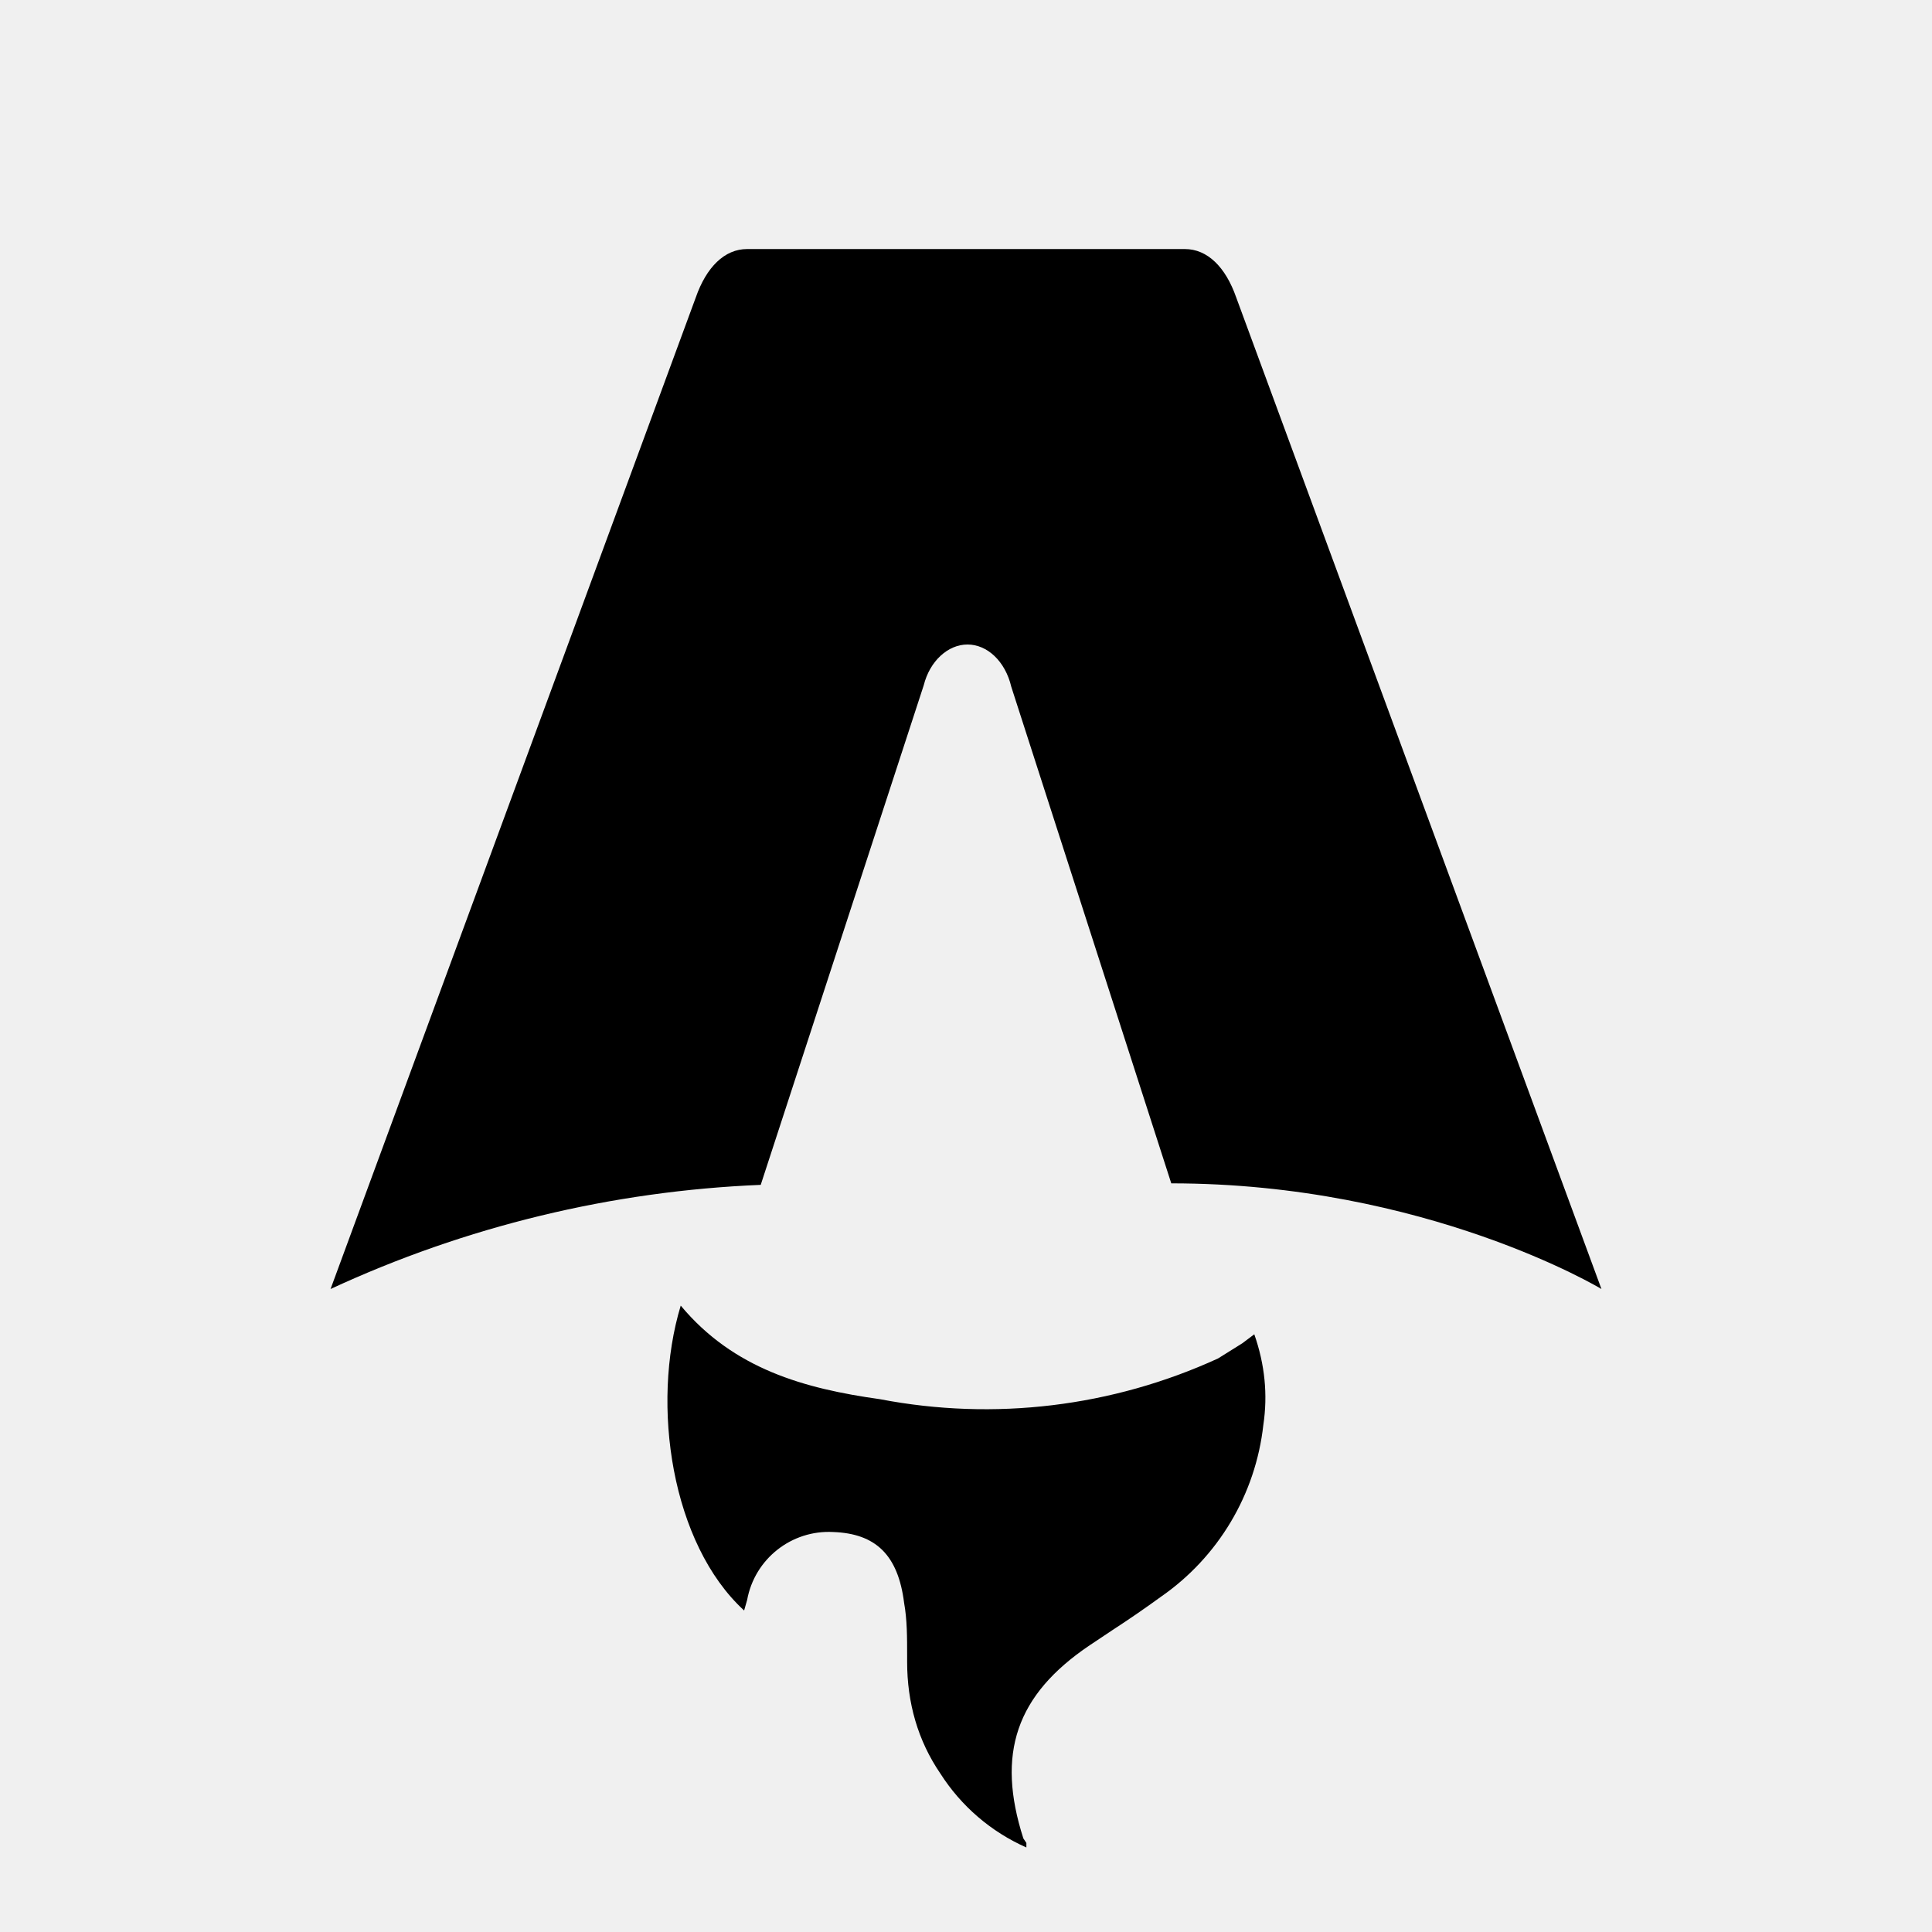
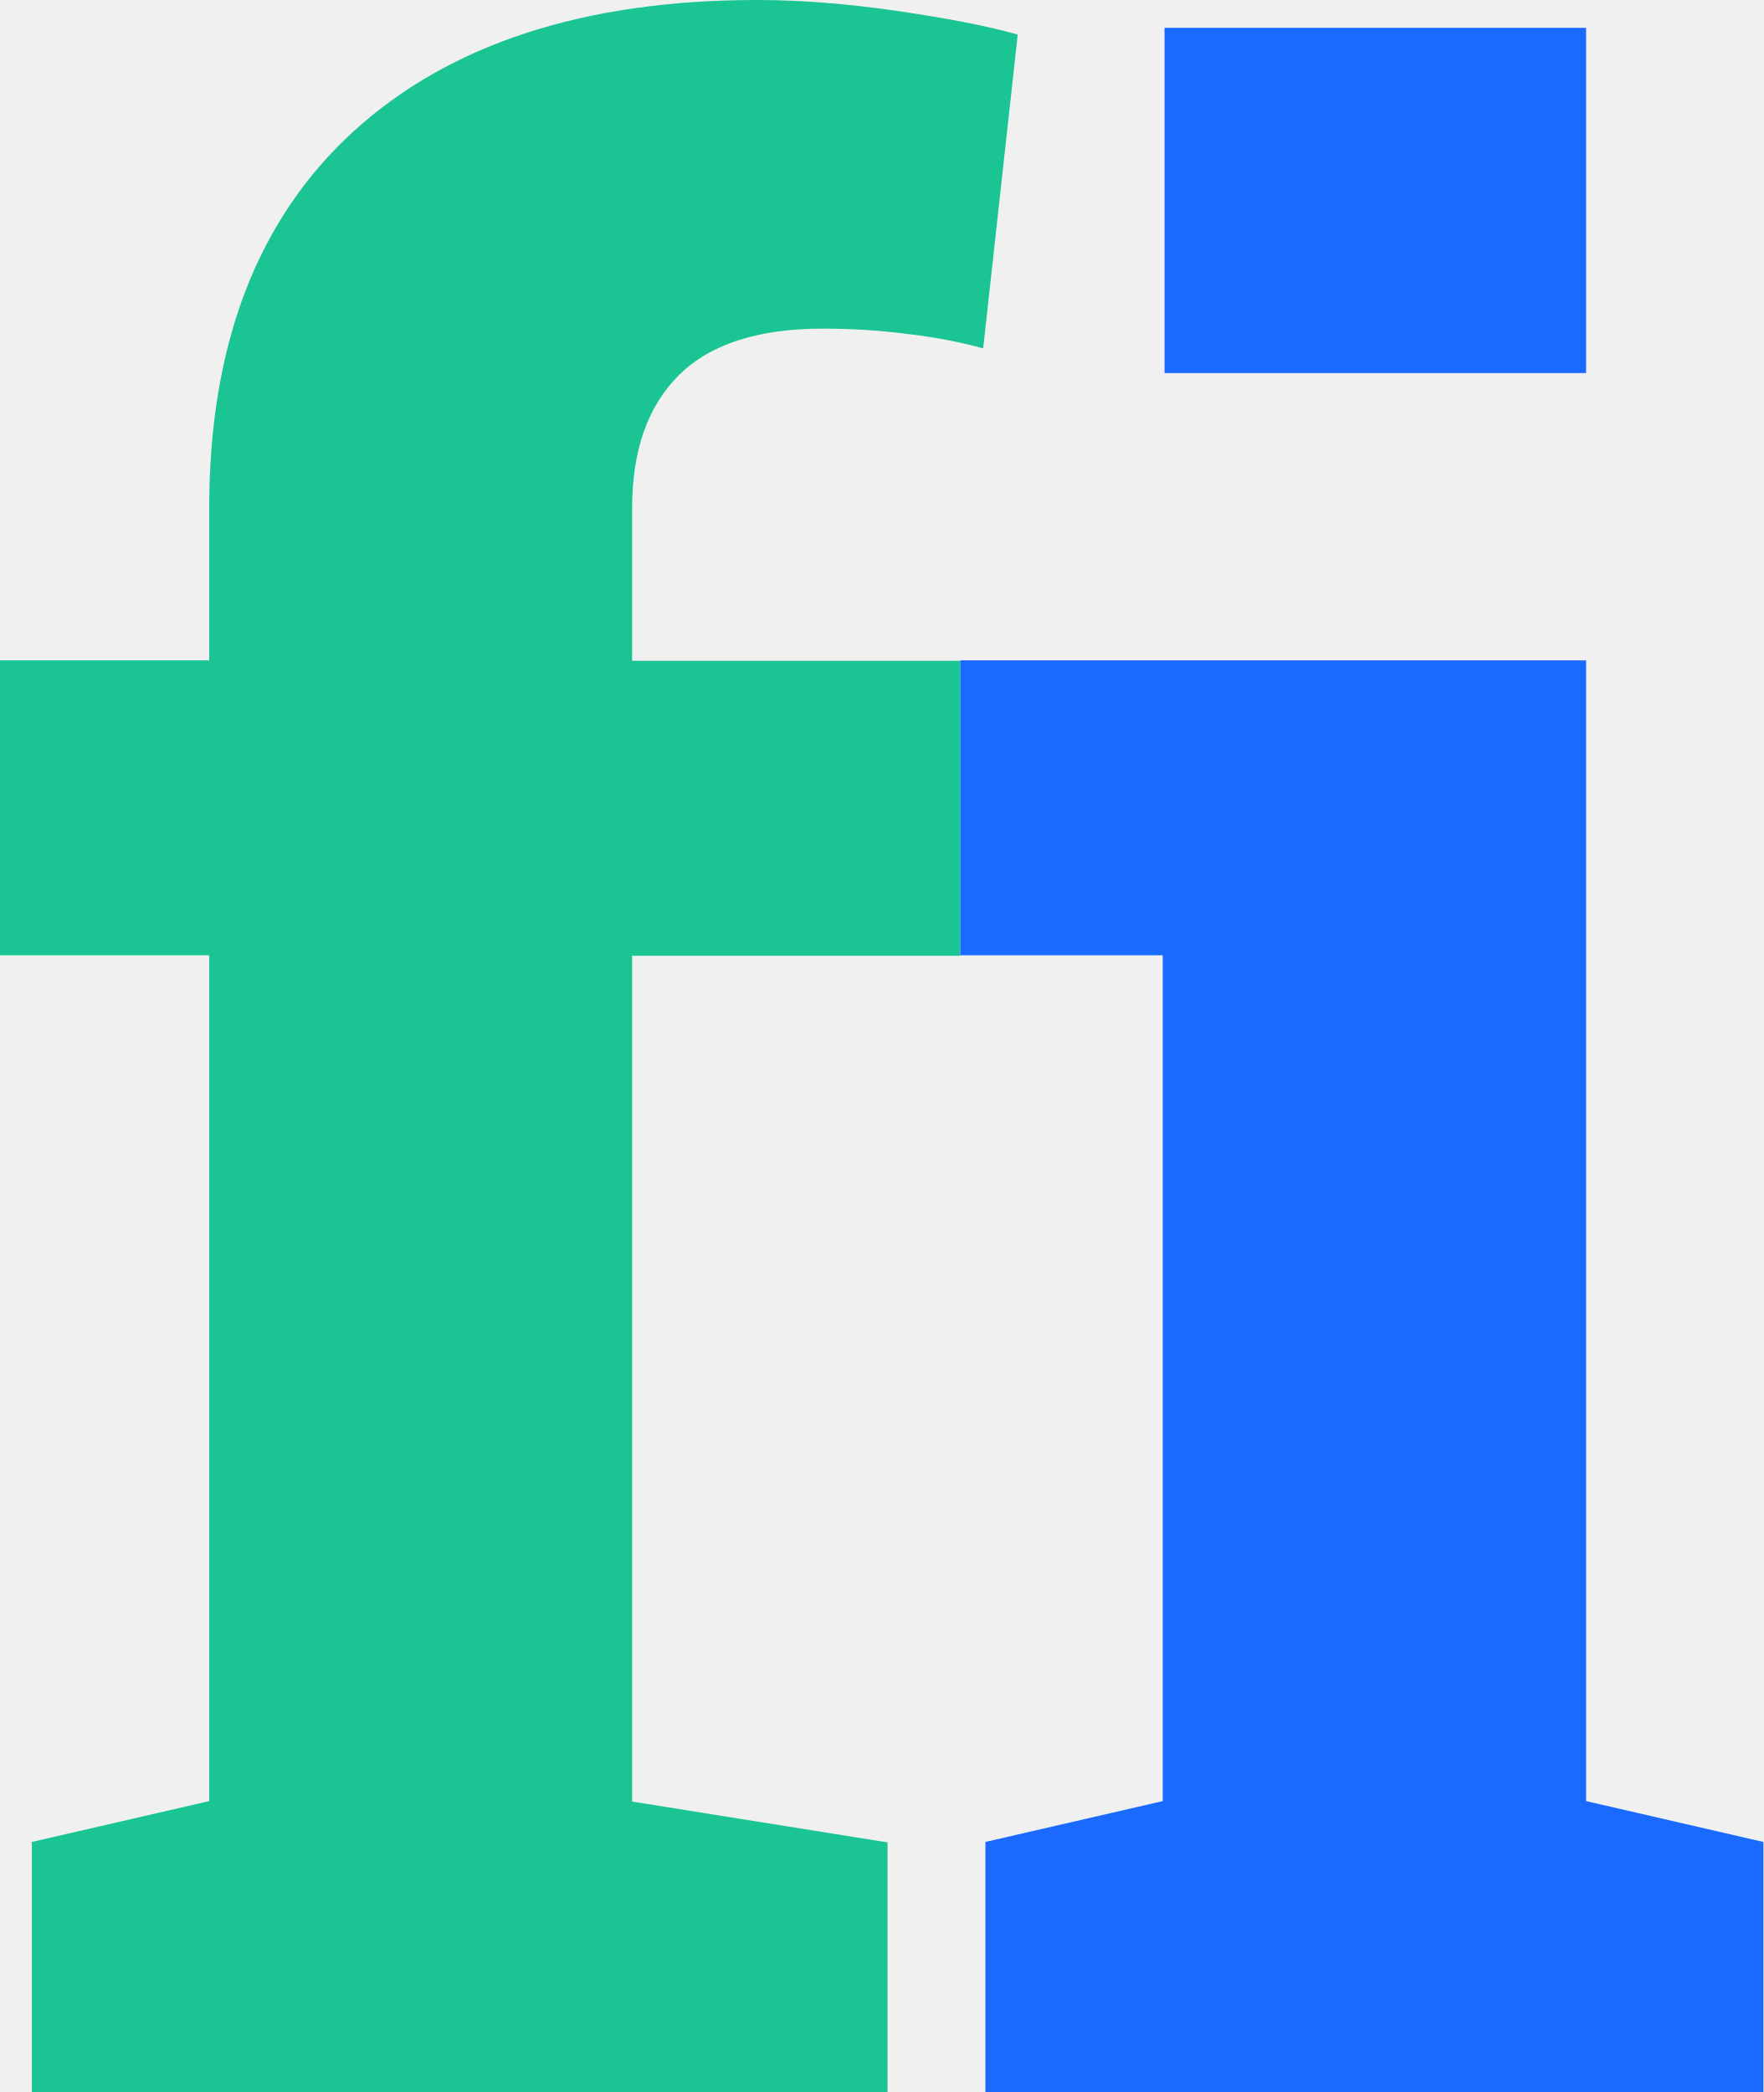
- <svg xmlns="http://www.w3.org/2000/svg" fill="none" viewBox="0 0 128 128">
-   <path d="M50.4 78.5a75.1 75.1 0 0 0-28.5 6.9l24.2-65.7c.7-2 1.9-3.2 3.4-3.2h29c1.5 0 2.7 1.2 3.4 3.2l24.2 65.7s-11.6-7-28.5-7L67 45.5c-.4-1.7-1.6-2.8-2.9-2.8-1.3 0-2.5 1.1-2.9 2.7L50.4 78.5Zm-1.1 28.2Zm-4.2-20.2c-2 6.6-.6 15.8 4.2 20.2a17.5 17.5 0 0 1 .2-.7 5.5 5.5 0 0 1 5.7-4.5c2.8.1 4.3 1.5 4.7 4.7.2 1.1.2 2.3.2 3.5v.4c0 2.7.7 5.2 2.2 7.4a13 13 0 0 0 5.7 4.9v-.3l-.2-.3c-1.8-5.6-.5-9.5 4.4-12.8l1.5-1a73 73 0 0 0 3.2-2.2 16 16 0 0 0 6.8-11.4c.3-2 .1-4-.6-6l-.8.6-1.6 1a37 37 0 0 1-22.4 2.7c-5-.7-9.7-2-13.2-6.2Z" />
-   <style>
-         path { fill: #000; }
-         @media (prefers-color-scheme: dark) {
-             path { fill: #FFF; }
-         }
-     </style>
+ <svg xmlns="http://www.w3.org/2000/svg" viewBox="0 0 39.28 46.6">
+   <path d="M.71 46.6v-5.57l3.95-.91V21.28H0v-6.57h4.66v-3.39c0-3.64 1.07-6.43 3.21-8.39C10.01.98 13.01 0 16.86 0c.96 0 1.99.08 3.1.24 1.1.16 2 .33 2.71.53l-.77 6.99c-.51-.14-1.07-.25-1.68-.32q-.915-.12-1.89-.12c-1.43 0-2.5.34-3.2 1.03s-1.05 1.68-1.05 2.98v3.39h7.31v6.57h-7.31v18.84l5.69.91v5.57H.71Z" style="fill:#1ac593;stroke-width:0" />
+   <path d="M21.95 46.6v-5.57l3.95-.91V21.28h-4.51v-6.57h13.94v25.41l3.95.91v5.57zM25.94.62h9.39v7.69h-9.39z" style="stroke-width:0;fill:#1a6aff" />
</svg>
